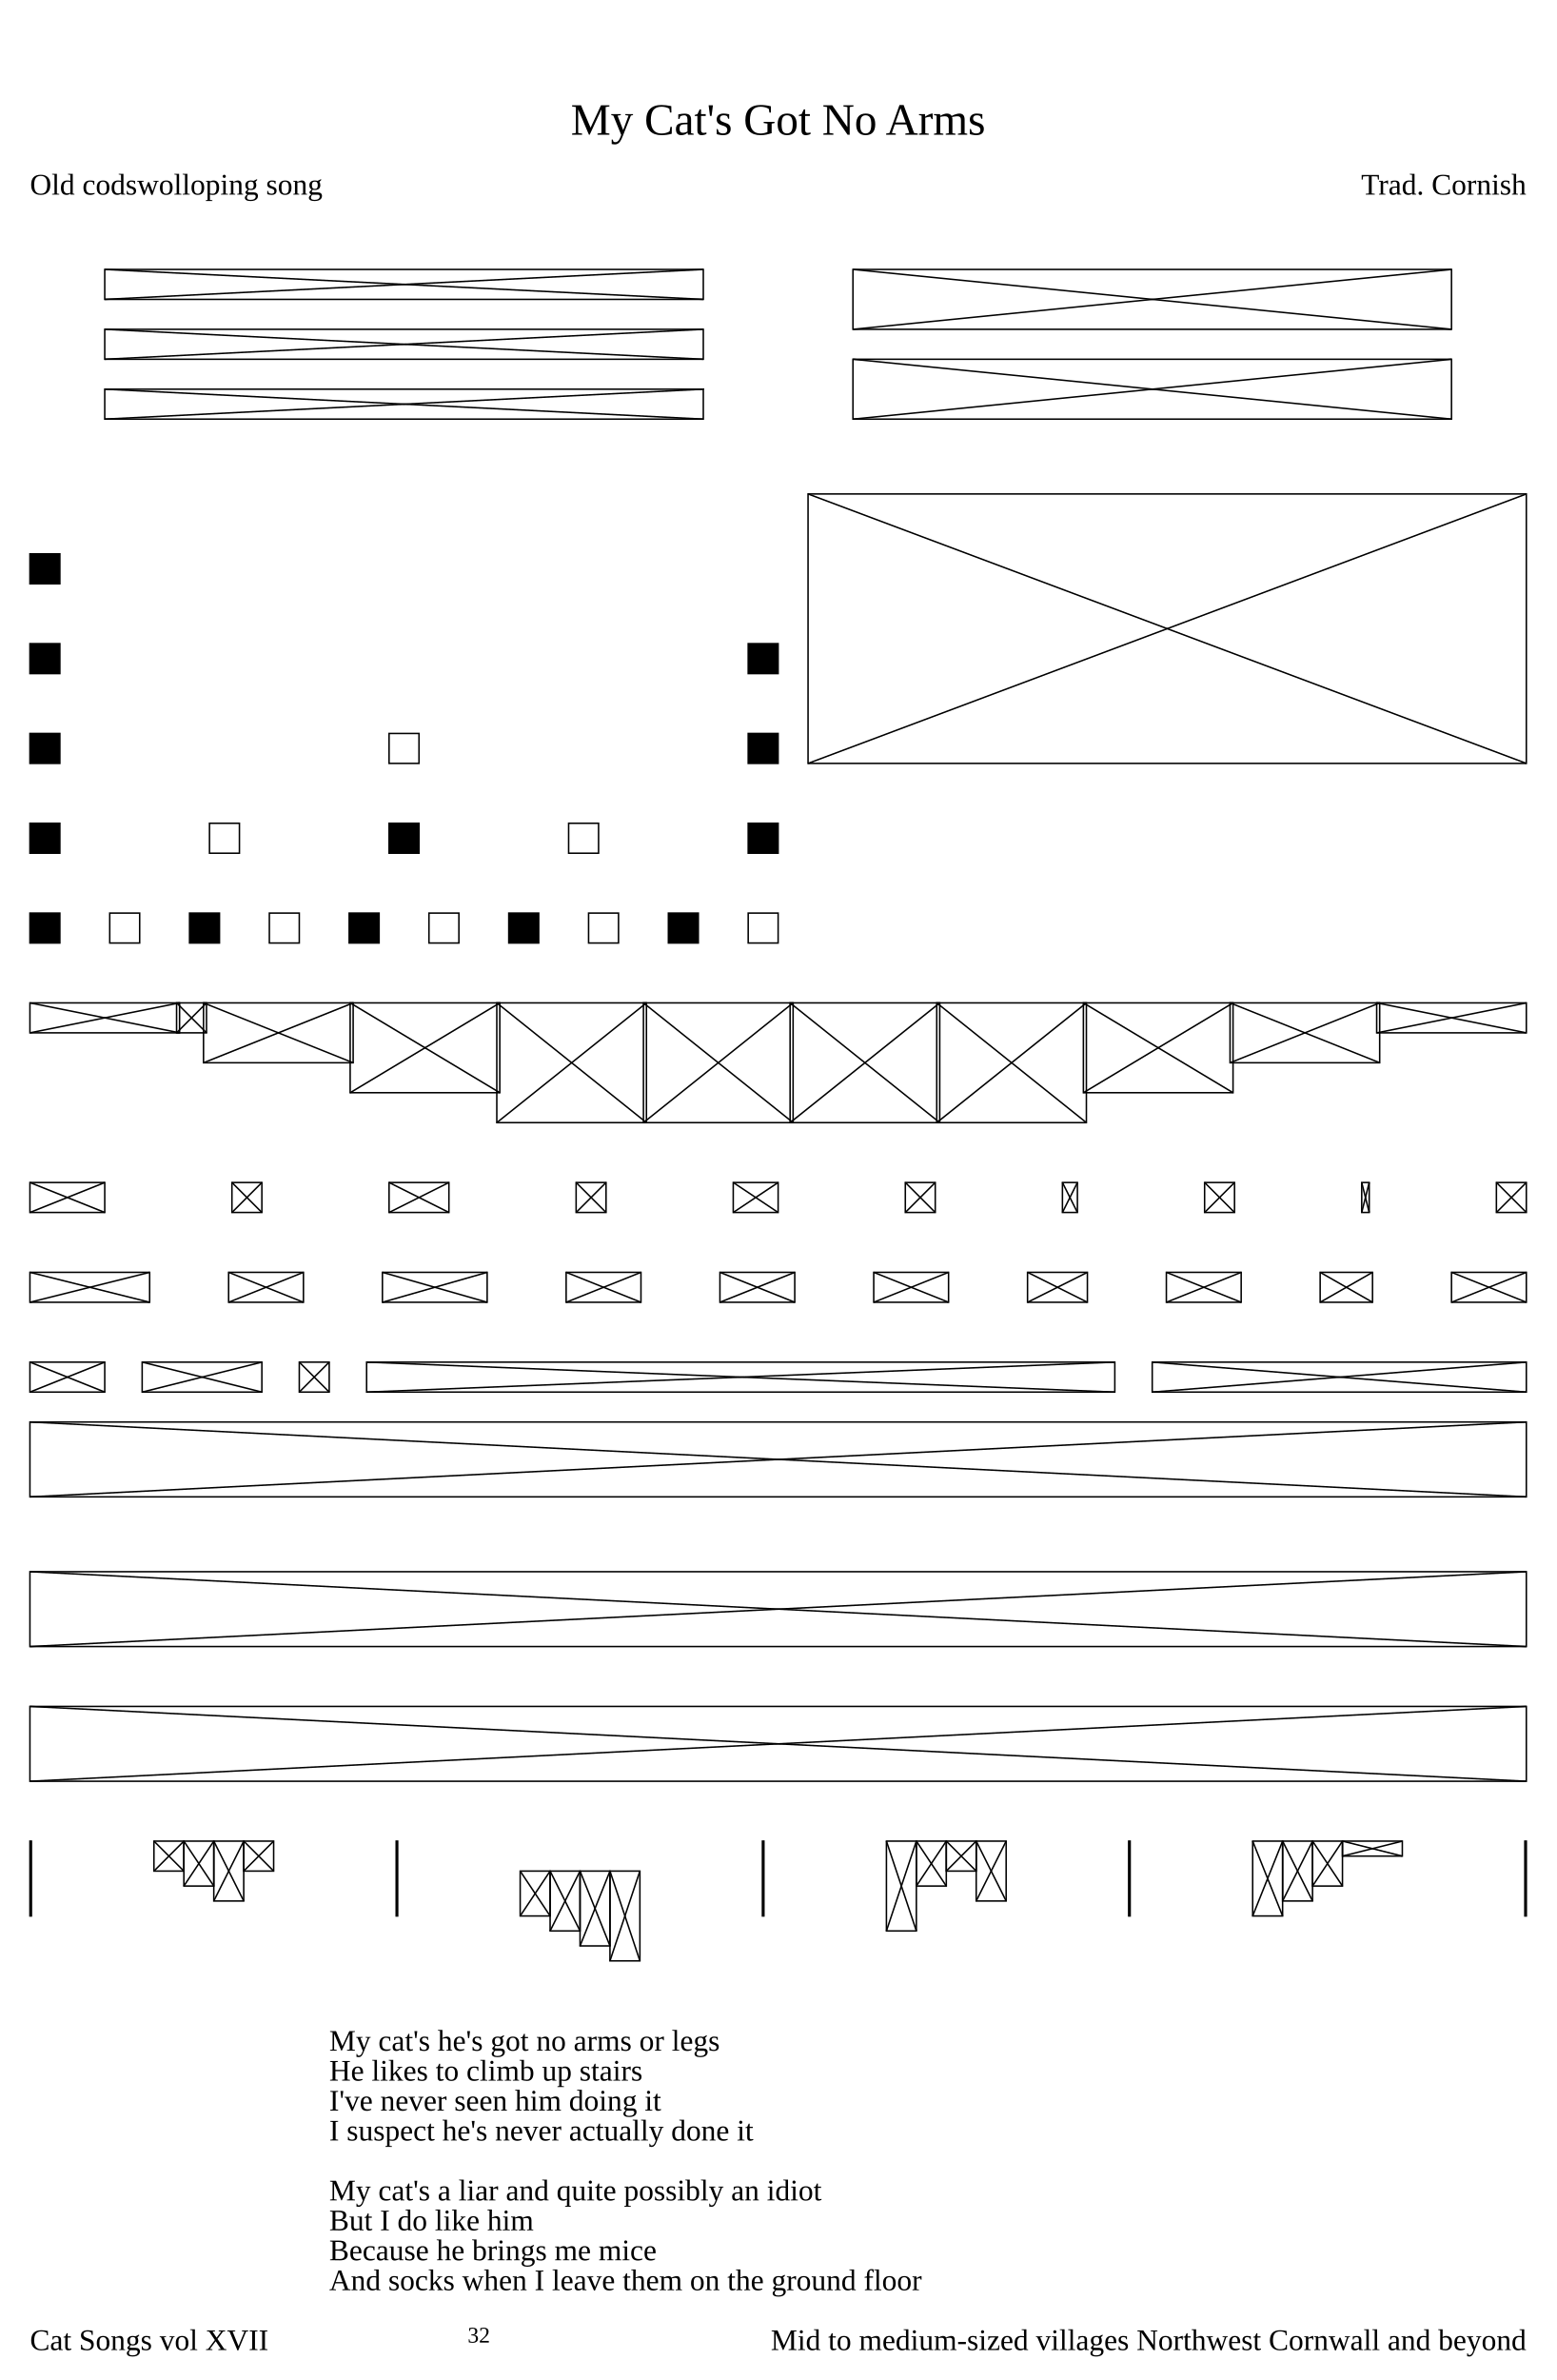
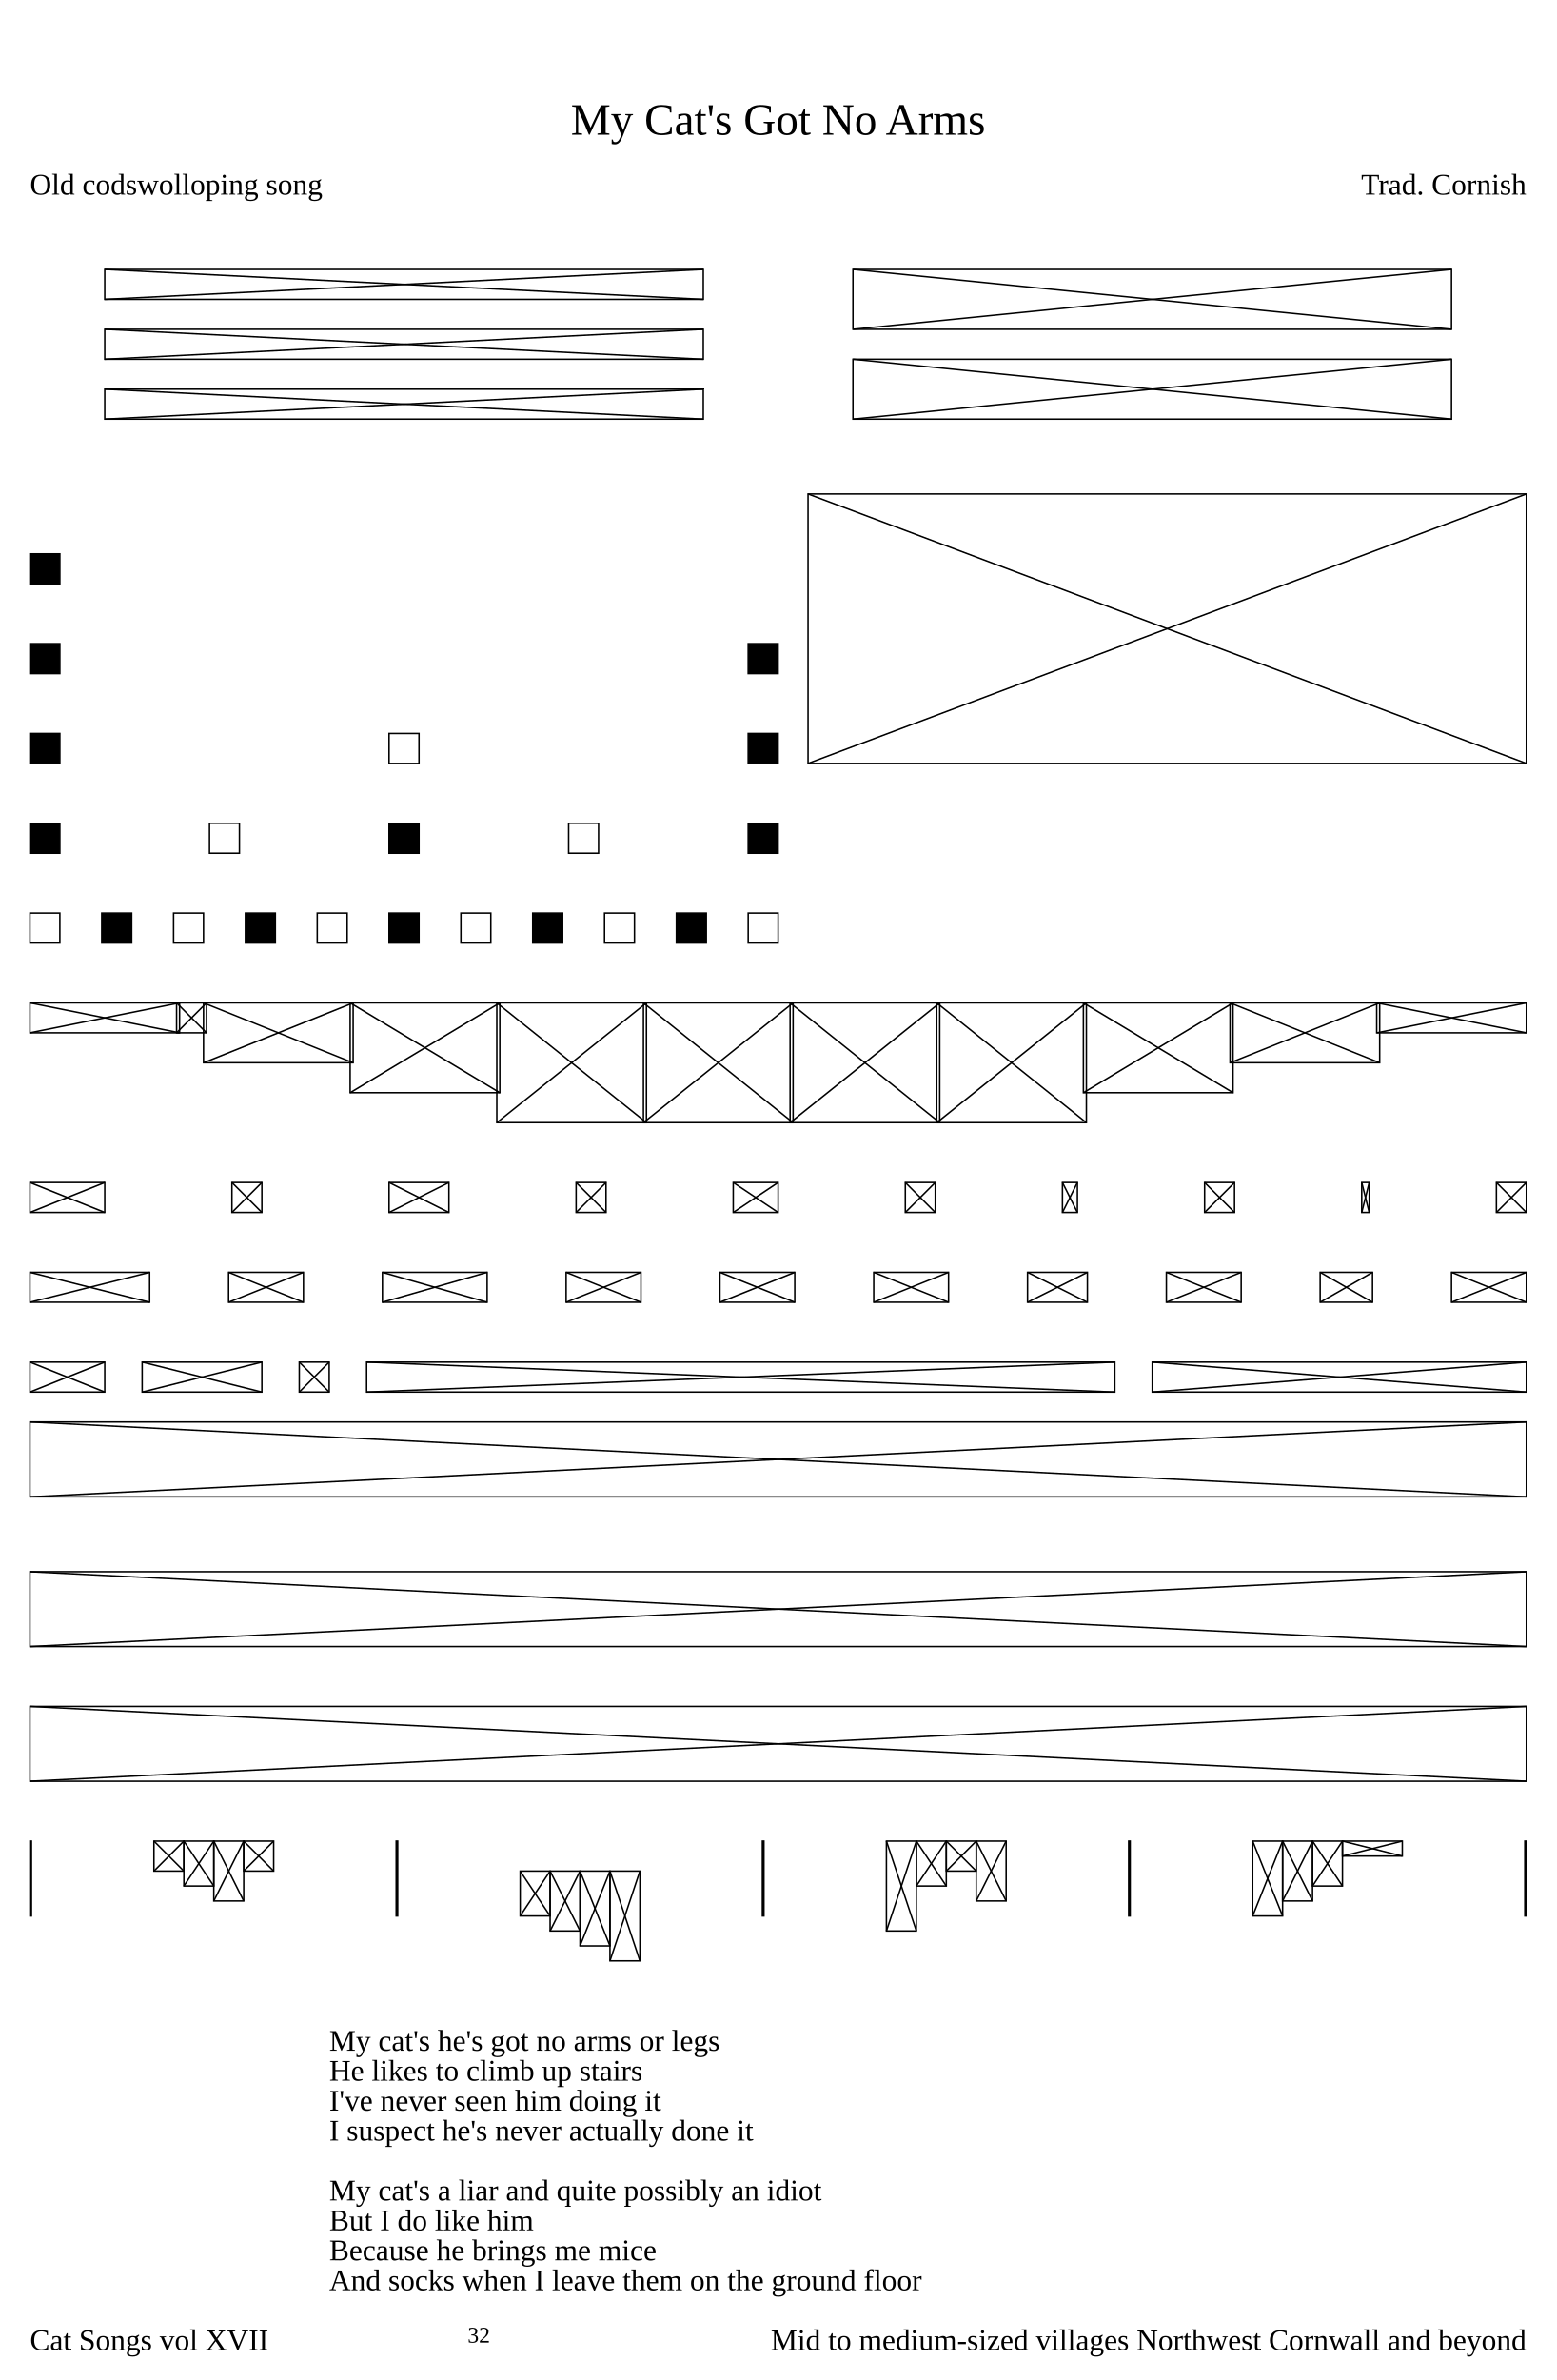
<svg xmlns="http://www.w3.org/2000/svg" version="1.1" baseProfile="full" width="1040" height="1590">
  <text x="520" y="90" width="300" height="30" font-size="30" text-anchor="middle">
My Cat's Got No Arms
</text>
  <text x="20" y="130" width="220" height="20" font-size="20" text-anchor="start">
Old codswolloping song
</text>
  <text x="1020" y="130" width="130" height="20" font-size="20" text-anchor="end">
Trad. Cornish
</text>
  <rect x="70" y="180" width="400" height="20" style="fill:none;stroke:black;stroke-width:1" />
  <line x1="70" y1="180" x2="470" y2="200" stroke-width="1" stroke="black" />
  <line x1="470" y1="180" x2="70" y2="200" stroke-width="1" stroke="black" />
  <rect x="70" y="220" width="400" height="20" style="fill:none;stroke:black;stroke-width:1" />
  <line x1="70" y1="220" x2="470" y2="240" stroke-width="1" stroke="black" />
  <line x1="470" y1="220" x2="70" y2="240" stroke-width="1" stroke="black" />
  <rect x="70" y="260" width="400" height="20" style="fill:none;stroke:black;stroke-width:1" />
  <line x1="70" y1="260" x2="470" y2="280" stroke-width="1" stroke="black" />
  <line x1="470" y1="260" x2="70" y2="280" stroke-width="1" stroke="black" />
  <rect x="570" y="180" width="400" height="40" style="fill:none;stroke:black;stroke-width:1" />
  <line x1="570" y1="180" x2="970" y2="220" stroke-width="1" stroke="black" />
  <line x1="970" y1="180" x2="570" y2="220" stroke-width="1" stroke="black" />
  <rect x="570" y="240" width="400" height="40" style="fill:none;stroke:black;stroke-width:1" />
  <line x1="570" y1="240" x2="970" y2="280" stroke-width="1" stroke="black" />
  <line x1="970" y1="240" x2="570" y2="280" stroke-width="1" stroke="black" />
  <rect x="20" y="370" width="20" height="20" style="fill:#333 solid;stroke:black;stroke-width:1" />
  <rect x="20" y="430" width="20" height="20" style="fill:#333 solid;stroke:black;stroke-width:1" />
  <rect x="500" y="430" width="20" height="20" style="fill:#333 solid;stroke:black;stroke-width:1" />
  <rect x="20" y="490" width="20" height="20" style="fill:#333 solid;stroke:black;stroke-width:1" />
  <rect x="260" y="490" width="20" height="20" style="fill:none;stroke:black;stroke-width:1" />
  <rect x="500" y="490" width="20" height="20" style="fill:#333 solid;stroke:black;stroke-width:1" />
  <rect x="20" y="550" width="20" height="20" style="fill:#333 solid;stroke:black;stroke-width:1" />
  <rect x="140" y="550" width="20" height="20" style="fill:none;stroke:black;stroke-width:1" />
  <rect x="260" y="550" width="20" height="20" style="fill:#333 solid;stroke:black;stroke-width:1" />
  <rect x="380" y="550" width="20" height="20" style="fill:none;stroke:black;stroke-width:1" />
  <rect x="500" y="550" width="20" height="20" style="fill:#333 solid;stroke:black;stroke-width:1" />
-   <rect x="20" y="610" width="20" height="20" style="fill:#333 solid;stroke:black;stroke-width:1" />
-   <rect x="73.333" y="610" width="20" height="20" style="fill:none;stroke:black;stroke-width:1" />
-   <rect x="126.667" y="610" width="20" height="20" style="fill:#333 solid;stroke:black;stroke-width:1" />
-   <rect x="180" y="610" width="20" height="20" style="fill:none;stroke:black;stroke-width:1" />
-   <rect x="233.333" y="610" width="20" height="20" style="fill:#333 solid;stroke:black;stroke-width:1" />
-   <rect x="286.667" y="610" width="20" height="20" style="fill:none;stroke:black;stroke-width:1" />
-   <rect x="340" y="610" width="20" height="20" style="fill:#333 solid;stroke:black;stroke-width:1" />
-   <rect x="393.333" y="610" width="20" height="20" style="fill:none;stroke:black;stroke-width:1" />
-   <rect x="446.667" y="610" width="20" height="20" style="fill:#333 solid;stroke:black;stroke-width:1" />
+   <rect x="20" y="610" width="20" height="20" style="fill:none;stroke:black;stroke-width:1" />
+   <rect x="68" y="610" width="20" height="20" style="fill:#333 solid;stroke:black;stroke-width:1" />
+   <rect x="116" y="610" width="20" height="20" style="fill:none;stroke:black;stroke-width:1" />
+   <rect x="164" y="610" width="20" height="20" style="fill:#333 solid;stroke:black;stroke-width:1" />
+   <rect x="212" y="610" width="20" height="20" style="fill:none;stroke:black;stroke-width:1" />
+   <rect x="260" y="610" width="20" height="20" style="fill:#333 solid;stroke:black;stroke-width:1" />
+   <rect x="308" y="610" width="20" height="20" style="fill:none;stroke:black;stroke-width:1" />
+   <rect x="356" y="610" width="20" height="20" style="fill:#333 solid;stroke:black;stroke-width:1" />
+   <rect x="404" y="610" width="20" height="20" style="fill:none;stroke:black;stroke-width:1" />
+   <rect x="452" y="610" width="20" height="20" style="fill:#333 solid;stroke:black;stroke-width:1" />
  <rect x="500" y="610" width="20" height="20" style="fill:none;stroke:black;stroke-width:1" />
  <rect x="540" y="330" width="480" height="180" style="fill:none;stroke:black;stroke-width:1" />
  <line x1="540" y1="330" x2="1020" y2="510" stroke-width="1" stroke="black" />
  <line x1="1020" y1="330" x2="540" y2="510" stroke-width="1" stroke="black" />
  <rect x="20" y="670" width="100" height="20" style="fill:none;stroke:black;stroke-width:1" />
  <line x1="20" y1="670" x2="120" y2="690" stroke-width="1" stroke="black" />
  <line x1="120" y1="670" x2="20" y2="690" stroke-width="1" stroke="black" />
  <rect x="118" y="670" width="20" height="20" style="fill:none;stroke:black;stroke-width:1" />
  <line x1="118" y1="670" x2="138" y2="690" stroke-width="1" stroke="black" />
  <line x1="138" y1="670" x2="118" y2="690" stroke-width="1" stroke="black" />
  <rect x="136" y="670" width="100" height="40" style="fill:none;stroke:black;stroke-width:1" />
  <line x1="136" y1="670" x2="236" y2="710" stroke-width="1" stroke="black" />
  <line x1="236" y1="670" x2="136" y2="710" stroke-width="1" stroke="black" />
  <rect x="234" y="670" width="100" height="60" style="fill:none;stroke:black;stroke-width:1" />
  <line x1="234" y1="670" x2="334" y2="730" stroke-width="1" stroke="black" />
  <line x1="334" y1="670" x2="234" y2="730" stroke-width="1" stroke="black" />
  <rect x="332" y="670" width="100" height="80" style="fill:none;stroke:black;stroke-width:1" />
  <line x1="332" y1="670" x2="432" y2="750" stroke-width="1" stroke="black" />
  <line x1="432" y1="670" x2="332" y2="750" stroke-width="1" stroke="black" />
  <rect x="430" y="670" width="100" height="80" style="fill:none;stroke:black;stroke-width:1" />
  <line x1="430" y1="670" x2="530" y2="750" stroke-width="1" stroke="black" />
  <line x1="530" y1="670" x2="430" y2="750" stroke-width="1" stroke="black" />
  <rect x="528" y="670" width="100" height="80" style="fill:none;stroke:black;stroke-width:1" />
  <line x1="528" y1="670" x2="628" y2="750" stroke-width="1" stroke="black" />
  <line x1="628" y1="670" x2="528" y2="750" stroke-width="1" stroke="black" />
  <rect x="626" y="670" width="100" height="80" style="fill:none;stroke:black;stroke-width:1" />
  <line x1="626" y1="670" x2="726" y2="750" stroke-width="1" stroke="black" />
  <line x1="726" y1="670" x2="626" y2="750" stroke-width="1" stroke="black" />
  <rect x="724" y="670" width="100" height="60" style="fill:none;stroke:black;stroke-width:1" />
  <line x1="724" y1="670" x2="824" y2="730" stroke-width="1" stroke="black" />
  <line x1="824" y1="670" x2="724" y2="730" stroke-width="1" stroke="black" />
  <rect x="822" y="670" width="100" height="40" style="fill:none;stroke:black;stroke-width:1" />
  <line x1="822" y1="670" x2="922" y2="710" stroke-width="1" stroke="black" />
  <line x1="922" y1="670" x2="822" y2="710" stroke-width="1" stroke="black" />
  <rect x="920" y="670" width="100" height="20" style="fill:none;stroke:black;stroke-width:1" />
  <line x1="920" y1="670" x2="1020" y2="690" stroke-width="1" stroke="black" />
  <line x1="1020" y1="670" x2="920" y2="690" stroke-width="1" stroke="black" />
  <rect x="20" y="790" width="50" height="20" style="fill:none;stroke:black;stroke-width:1" />
  <line x1="20" y1="790" x2="70" y2="810" stroke-width="1" stroke="black" />
  <line x1="70" y1="790" x2="20" y2="810" stroke-width="1" stroke="black" />
  <rect x="155" y="790" width="20" height="20" style="fill:none;stroke:black;stroke-width:1" />
  <line x1="155" y1="790" x2="175" y2="810" stroke-width="1" stroke="black" />
  <line x1="175" y1="790" x2="155" y2="810" stroke-width="1" stroke="black" />
  <rect x="260" y="790" width="40" height="20" style="fill:none;stroke:black;stroke-width:1" />
  <line x1="260" y1="790" x2="300" y2="810" stroke-width="1" stroke="black" />
  <line x1="300" y1="790" x2="260" y2="810" stroke-width="1" stroke="black" />
  <rect x="385" y="790" width="20" height="20" style="fill:none;stroke:black;stroke-width:1" />
  <line x1="385" y1="790" x2="405" y2="810" stroke-width="1" stroke="black" />
  <line x1="405" y1="790" x2="385" y2="810" stroke-width="1" stroke="black" />
  <rect x="490" y="790" width="30" height="20" style="fill:none;stroke:black;stroke-width:1" />
  <line x1="490" y1="790" x2="520" y2="810" stroke-width="1" stroke="black" />
  <line x1="520" y1="790" x2="490" y2="810" stroke-width="1" stroke="black" />
  <rect x="605" y="790" width="20" height="20" style="fill:none;stroke:black;stroke-width:1" />
  <line x1="605" y1="790" x2="625" y2="810" stroke-width="1" stroke="black" />
  <line x1="625" y1="790" x2="605" y2="810" stroke-width="1" stroke="black" />
  <rect x="710" y="790" width="10" height="20" style="fill:none;stroke:black;stroke-width:1" />
  <line x1="710" y1="790" x2="720" y2="810" stroke-width="1" stroke="black" />
  <line x1="720" y1="790" x2="710" y2="810" stroke-width="1" stroke="black" />
  <rect x="805" y="790" width="20" height="20" style="fill:none;stroke:black;stroke-width:1" />
  <line x1="805" y1="790" x2="825" y2="810" stroke-width="1" stroke="black" />
  <line x1="825" y1="790" x2="805" y2="810" stroke-width="1" stroke="black" />
  <rect x="910" y="790" width="5" height="20" style="fill:none;stroke:black;stroke-width:1" />
  <line x1="910" y1="790" x2="915" y2="810" stroke-width="1" stroke="black" />
  <line x1="915" y1="790" x2="910" y2="810" stroke-width="1" stroke="black" />
  <rect x="1000" y="790" width="20" height="20" style="fill:none;stroke:black;stroke-width:1" />
  <line x1="1000" y1="790" x2="1020" y2="810" stroke-width="1" stroke="black" />
  <line x1="1020" y1="790" x2="1000" y2="810" stroke-width="1" stroke="black" />
  <rect x="20" y="850" width="80" height="20" style="fill:none;stroke:black;stroke-width:1" />
  <line x1="20" y1="850" x2="100" y2="870" stroke-width="1" stroke="black" />
  <line x1="100" y1="850" x2="20" y2="870" stroke-width="1" stroke="black" />
  <rect x="152.778" y="850" width="50" height="20" style="fill:none;stroke:black;stroke-width:1" />
  <line x1="152.778" y1="850" x2="202.778" y2="870" stroke-width="1" stroke="black" />
  <line x1="202.778" y1="850" x2="152.778" y2="870" stroke-width="1" stroke="black" />
  <rect x="255.556" y="850" width="70" height="20" style="fill:none;stroke:black;stroke-width:1" />
  <line x1="255.556" y1="850" x2="325.556" y2="870" stroke-width="1" stroke="black" />
  <line x1="325.556" y1="850" x2="255.556" y2="870" stroke-width="1" stroke="black" />
  <rect x="378.333" y="850" width="50" height="20" style="fill:none;stroke:black;stroke-width:1" />
  <line x1="378.333" y1="850" x2="428.333" y2="870" stroke-width="1" stroke="black" />
  <line x1="428.333" y1="850" x2="378.333" y2="870" stroke-width="1" stroke="black" />
  <rect x="481.111" y="850" width="50" height="20" style="fill:none;stroke:black;stroke-width:1" />
  <line x1="481.111" y1="850" x2="531.111" y2="870" stroke-width="1" stroke="black" />
  <line x1="531.111" y1="850" x2="481.111" y2="870" stroke-width="1" stroke="black" />
  <rect x="583.889" y="850" width="50" height="20" style="fill:none;stroke:black;stroke-width:1" />
  <line x1="583.889" y1="850" x2="633.889" y2="870" stroke-width="1" stroke="black" />
  <line x1="633.889" y1="850" x2="583.889" y2="870" stroke-width="1" stroke="black" />
  <rect x="686.667" y="850" width="40" height="20" style="fill:none;stroke:black;stroke-width:1" />
  <line x1="686.667" y1="850" x2="726.667" y2="870" stroke-width="1" stroke="black" />
  <line x1="726.667" y1="850" x2="686.667" y2="870" stroke-width="1" stroke="black" />
  <rect x="779.444" y="850" width="50" height="20" style="fill:none;stroke:black;stroke-width:1" />
  <line x1="779.444" y1="850" x2="829.444" y2="870" stroke-width="1" stroke="black" />
  <line x1="829.444" y1="850" x2="779.444" y2="870" stroke-width="1" stroke="black" />
  <rect x="882.222" y="850" width="35" height="20" style="fill:none;stroke:black;stroke-width:1" />
  <line x1="882.222" y1="850" x2="917.222" y2="870" stroke-width="1" stroke="black" />
  <line x1="917.222" y1="850" x2="882.222" y2="870" stroke-width="1" stroke="black" />
  <rect x="970" y="850" width="50" height="20" style="fill:none;stroke:black;stroke-width:1" />
  <line x1="970" y1="850" x2="1020" y2="870" stroke-width="1" stroke="black" />
  <line x1="1020" y1="850" x2="970" y2="870" stroke-width="1" stroke="black" />
  <rect x="20" y="910" width="50" height="20" style="fill:none;stroke:black;stroke-width:1" />
  <line x1="20" y1="910" x2="70" y2="930" stroke-width="1" stroke="black" />
  <line x1="70" y1="910" x2="20" y2="930" stroke-width="1" stroke="black" />
  <rect x="95" y="910" width="80" height="20" style="fill:none;stroke:black;stroke-width:1" />
  <line x1="95" y1="910" x2="175" y2="930" stroke-width="1" stroke="black" />
  <line x1="175" y1="910" x2="95" y2="930" stroke-width="1" stroke="black" />
  <rect x="200" y="910" width="20" height="20" style="fill:none;stroke:black;stroke-width:1" />
  <line x1="200" y1="910" x2="220" y2="930" stroke-width="1" stroke="black" />
  <line x1="220" y1="910" x2="200" y2="930" stroke-width="1" stroke="black" />
  <rect x="245" y="910" width="500" height="20" style="fill:none;stroke:black;stroke-width:1" />
  <line x1="245" y1="910" x2="745" y2="930" stroke-width="1" stroke="black" />
  <line x1="745" y1="910" x2="245" y2="930" stroke-width="1" stroke="black" />
  <rect x="770" y="910" width="250" height="20" style="fill:none;stroke:black;stroke-width:1" />
  <line x1="770" y1="910" x2="1020" y2="930" stroke-width="1" stroke="black" />
  <line x1="1020" y1="910" x2="770" y2="930" stroke-width="1" stroke="black" />
  <rect x="20" y="950" width="1000" height="50" style="fill:none;stroke:black;stroke-width:1" />
  <line x1="20" y1="950" x2="1020" y2="1000" stroke-width="1" stroke="black" />
  <line x1="1020" y1="950" x2="20" y2="1000" stroke-width="1" stroke="black" />
  <rect x="20" y="1050" width="1000" height="50" style="fill:none;stroke:black;stroke-width:1" />
  <line x1="20" y1="1050" x2="1020" y2="1100" stroke-width="1" stroke="black" />
  <line x1="1020" y1="1050" x2="20" y2="1100" stroke-width="1" stroke="black" />
  <rect x="20" y="1140" width="1000" height="50" style="fill:none;stroke:black;stroke-width:1" />
  <line x1="20" y1="1140" x2="1020" y2="1190" stroke-width="1" stroke="black" />
  <line x1="1020" y1="1140" x2="20" y2="1190" stroke-width="1" stroke="black" />
  <rect x="20" y="1230" width="1" height="50" style="fill:#333 solid;stroke:black;stroke-width:1" />
  <rect x="102.875" y="1230" width="20" height="20" style="fill:none;stroke:black;stroke-width:1" />
  <line x1="102.875" y1="1230" x2="122.875" y2="1250" stroke-width="1" stroke="black" />
  <line x1="122.875" y1="1230" x2="102.875" y2="1250" stroke-width="1" stroke="black" />
  <rect x="122.875" y="1230" width="20" height="30" style="fill:none;stroke:black;stroke-width:1" />
  <line x1="122.875" y1="1230" x2="142.875" y2="1260" stroke-width="1" stroke="black" />
  <line x1="142.875" y1="1230" x2="122.875" y2="1260" stroke-width="1" stroke="black" />
  <rect x="142.875" y="1230" width="20" height="40" style="fill:none;stroke:black;stroke-width:1" />
  <line x1="142.875" y1="1230" x2="162.875" y2="1270" stroke-width="1" stroke="black" />
  <line x1="162.875" y1="1230" x2="142.875" y2="1270" stroke-width="1" stroke="black" />
  <rect x="162.875" y="1230" width="20" height="20" style="fill:none;stroke:black;stroke-width:1" />
  <line x1="162.875" y1="1230" x2="182.875" y2="1250" stroke-width="1" stroke="black" />
  <line x1="182.875" y1="1230" x2="162.875" y2="1250" stroke-width="1" stroke="black" />
  <rect x="264.75" y="1230" width="1" height="50" style="fill:#333 solid;stroke:black;stroke-width:1" />
  <rect x="347.625" y="1250" width="20" height="30" style="fill:none;stroke:black;stroke-width:1" />
  <line x1="347.625" y1="1250" x2="367.625" y2="1280" stroke-width="1" stroke="black" />
  <line x1="367.625" y1="1250" x2="347.625" y2="1280" stroke-width="1" stroke="black" />
  <rect x="367.625" y="1250" width="20" height="40" style="fill:none;stroke:black;stroke-width:1" />
  <line x1="367.625" y1="1250" x2="387.625" y2="1290" stroke-width="1" stroke="black" />
  <line x1="387.625" y1="1250" x2="367.625" y2="1290" stroke-width="1" stroke="black" />
  <rect x="387.625" y="1250" width="20" height="50" style="fill:none;stroke:black;stroke-width:1" />
  <line x1="387.625" y1="1250" x2="407.625" y2="1300" stroke-width="1" stroke="black" />
  <line x1="407.625" y1="1250" x2="387.625" y2="1300" stroke-width="1" stroke="black" />
  <rect x="407.625" y="1250" width="20" height="60" style="fill:none;stroke:black;stroke-width:1" />
  <line x1="407.625" y1="1250" x2="427.625" y2="1310" stroke-width="1" stroke="black" />
  <line x1="427.625" y1="1250" x2="407.625" y2="1310" stroke-width="1" stroke="black" />
  <rect x="509.5" y="1230" width="1" height="50" style="fill:#333 solid;stroke:black;stroke-width:1" />
  <rect x="592.375" y="1230" width="20" height="60" style="fill:none;stroke:black;stroke-width:1" />
  <line x1="592.375" y1="1230" x2="612.375" y2="1290" stroke-width="1" stroke="black" />
  <line x1="612.375" y1="1230" x2="592.375" y2="1290" stroke-width="1" stroke="black" />
  <rect x="612.375" y="1230" width="20" height="30" style="fill:none;stroke:black;stroke-width:1" />
  <line x1="612.375" y1="1230" x2="632.375" y2="1260" stroke-width="1" stroke="black" />
  <line x1="632.375" y1="1230" x2="612.375" y2="1260" stroke-width="1" stroke="black" />
  <rect x="632.375" y="1230" width="20" height="20" style="fill:none;stroke:black;stroke-width:1" />
  <line x1="632.375" y1="1230" x2="652.375" y2="1250" stroke-width="1" stroke="black" />
  <line x1="652.375" y1="1230" x2="632.375" y2="1250" stroke-width="1" stroke="black" />
  <rect x="652.375" y="1230" width="20" height="40" style="fill:none;stroke:black;stroke-width:1" />
  <line x1="652.375" y1="1230" x2="672.375" y2="1270" stroke-width="1" stroke="black" />
  <line x1="672.375" y1="1230" x2="652.375" y2="1270" stroke-width="1" stroke="black" />
  <rect x="754.25" y="1230" width="1" height="50" style="fill:#333 solid;stroke:black;stroke-width:1" />
  <rect x="837.125" y="1230" width="20" height="50" style="fill:none;stroke:black;stroke-width:1" />
  <line x1="837.125" y1="1230" x2="857.125" y2="1280" stroke-width="1" stroke="black" />
  <line x1="857.125" y1="1230" x2="837.125" y2="1280" stroke-width="1" stroke="black" />
  <rect x="857.125" y="1230" width="20" height="40" style="fill:none;stroke:black;stroke-width:1" />
  <line x1="857.125" y1="1230" x2="877.125" y2="1270" stroke-width="1" stroke="black" />
  <line x1="877.125" y1="1230" x2="857.125" y2="1270" stroke-width="1" stroke="black" />
  <rect x="877.125" y="1230" width="20" height="30" style="fill:none;stroke:black;stroke-width:1" />
  <line x1="877.125" y1="1230" x2="897.125" y2="1260" stroke-width="1" stroke="black" />
  <line x1="897.125" y1="1230" x2="877.125" y2="1260" stroke-width="1" stroke="black" />
  <rect x="897.125" y="1230" width="40" height="10" style="fill:none;stroke:black;stroke-width:1" />
  <line x1="897.125" y1="1230" x2="937.125" y2="1240" stroke-width="1" stroke="black" />
  <line x1="937.125" y1="1230" x2="897.125" y2="1240" stroke-width="1" stroke="black" />
  <rect x="1019" y="1230" width="1" height="50" style="fill:#333 solid;stroke:black;stroke-width:1" />
  <text x="220" y="1370" width="330" height="20" font-size="20" text-anchor="start">
My cat's he's got no arms or legs
</text>
  <text x="220" y="1390" width="280" height="20" font-size="20" text-anchor="start">
He likes to climb up stairs 
</text>
  <text x="220" y="1410" width="280" height="20" font-size="20" text-anchor="start">
I've never seen him doing it
</text>
  <text x="220" y="1430" width="370" height="20" font-size="20" text-anchor="start">
I suspect he's never actually done it
</text>
  <text x="220" y="1470" width="430" height="20" font-size="20" text-anchor="start">
My cat's a liar and quite possibly an idiot
</text>
  <text x="220" y="1490" width="170" height="20" font-size="20" text-anchor="start">
But I do like him
</text>
  <text x="220" y="1510" width="250" height="20" font-size="20" text-anchor="start">
Because he brings me mice
</text>
  <text x="220" y="1530" width="470" height="20" font-size="20" text-anchor="start">
And socks when I leave them on the ground floor
</text>
  <text x="20" y="1570" width="180" height="20" font-size="20" text-anchor="start">
Cat Songs vol XVII
</text>
  <text x="320" y="1565" width="15" height="15" font-size="15" text-anchor="middle">
32
</text>
  <text x="1020" y="1570" width="580" height="20" font-size="20" text-anchor="end">
Mid to medium-sized villages Northwest Cornwall and beyond
</text>
</svg>
